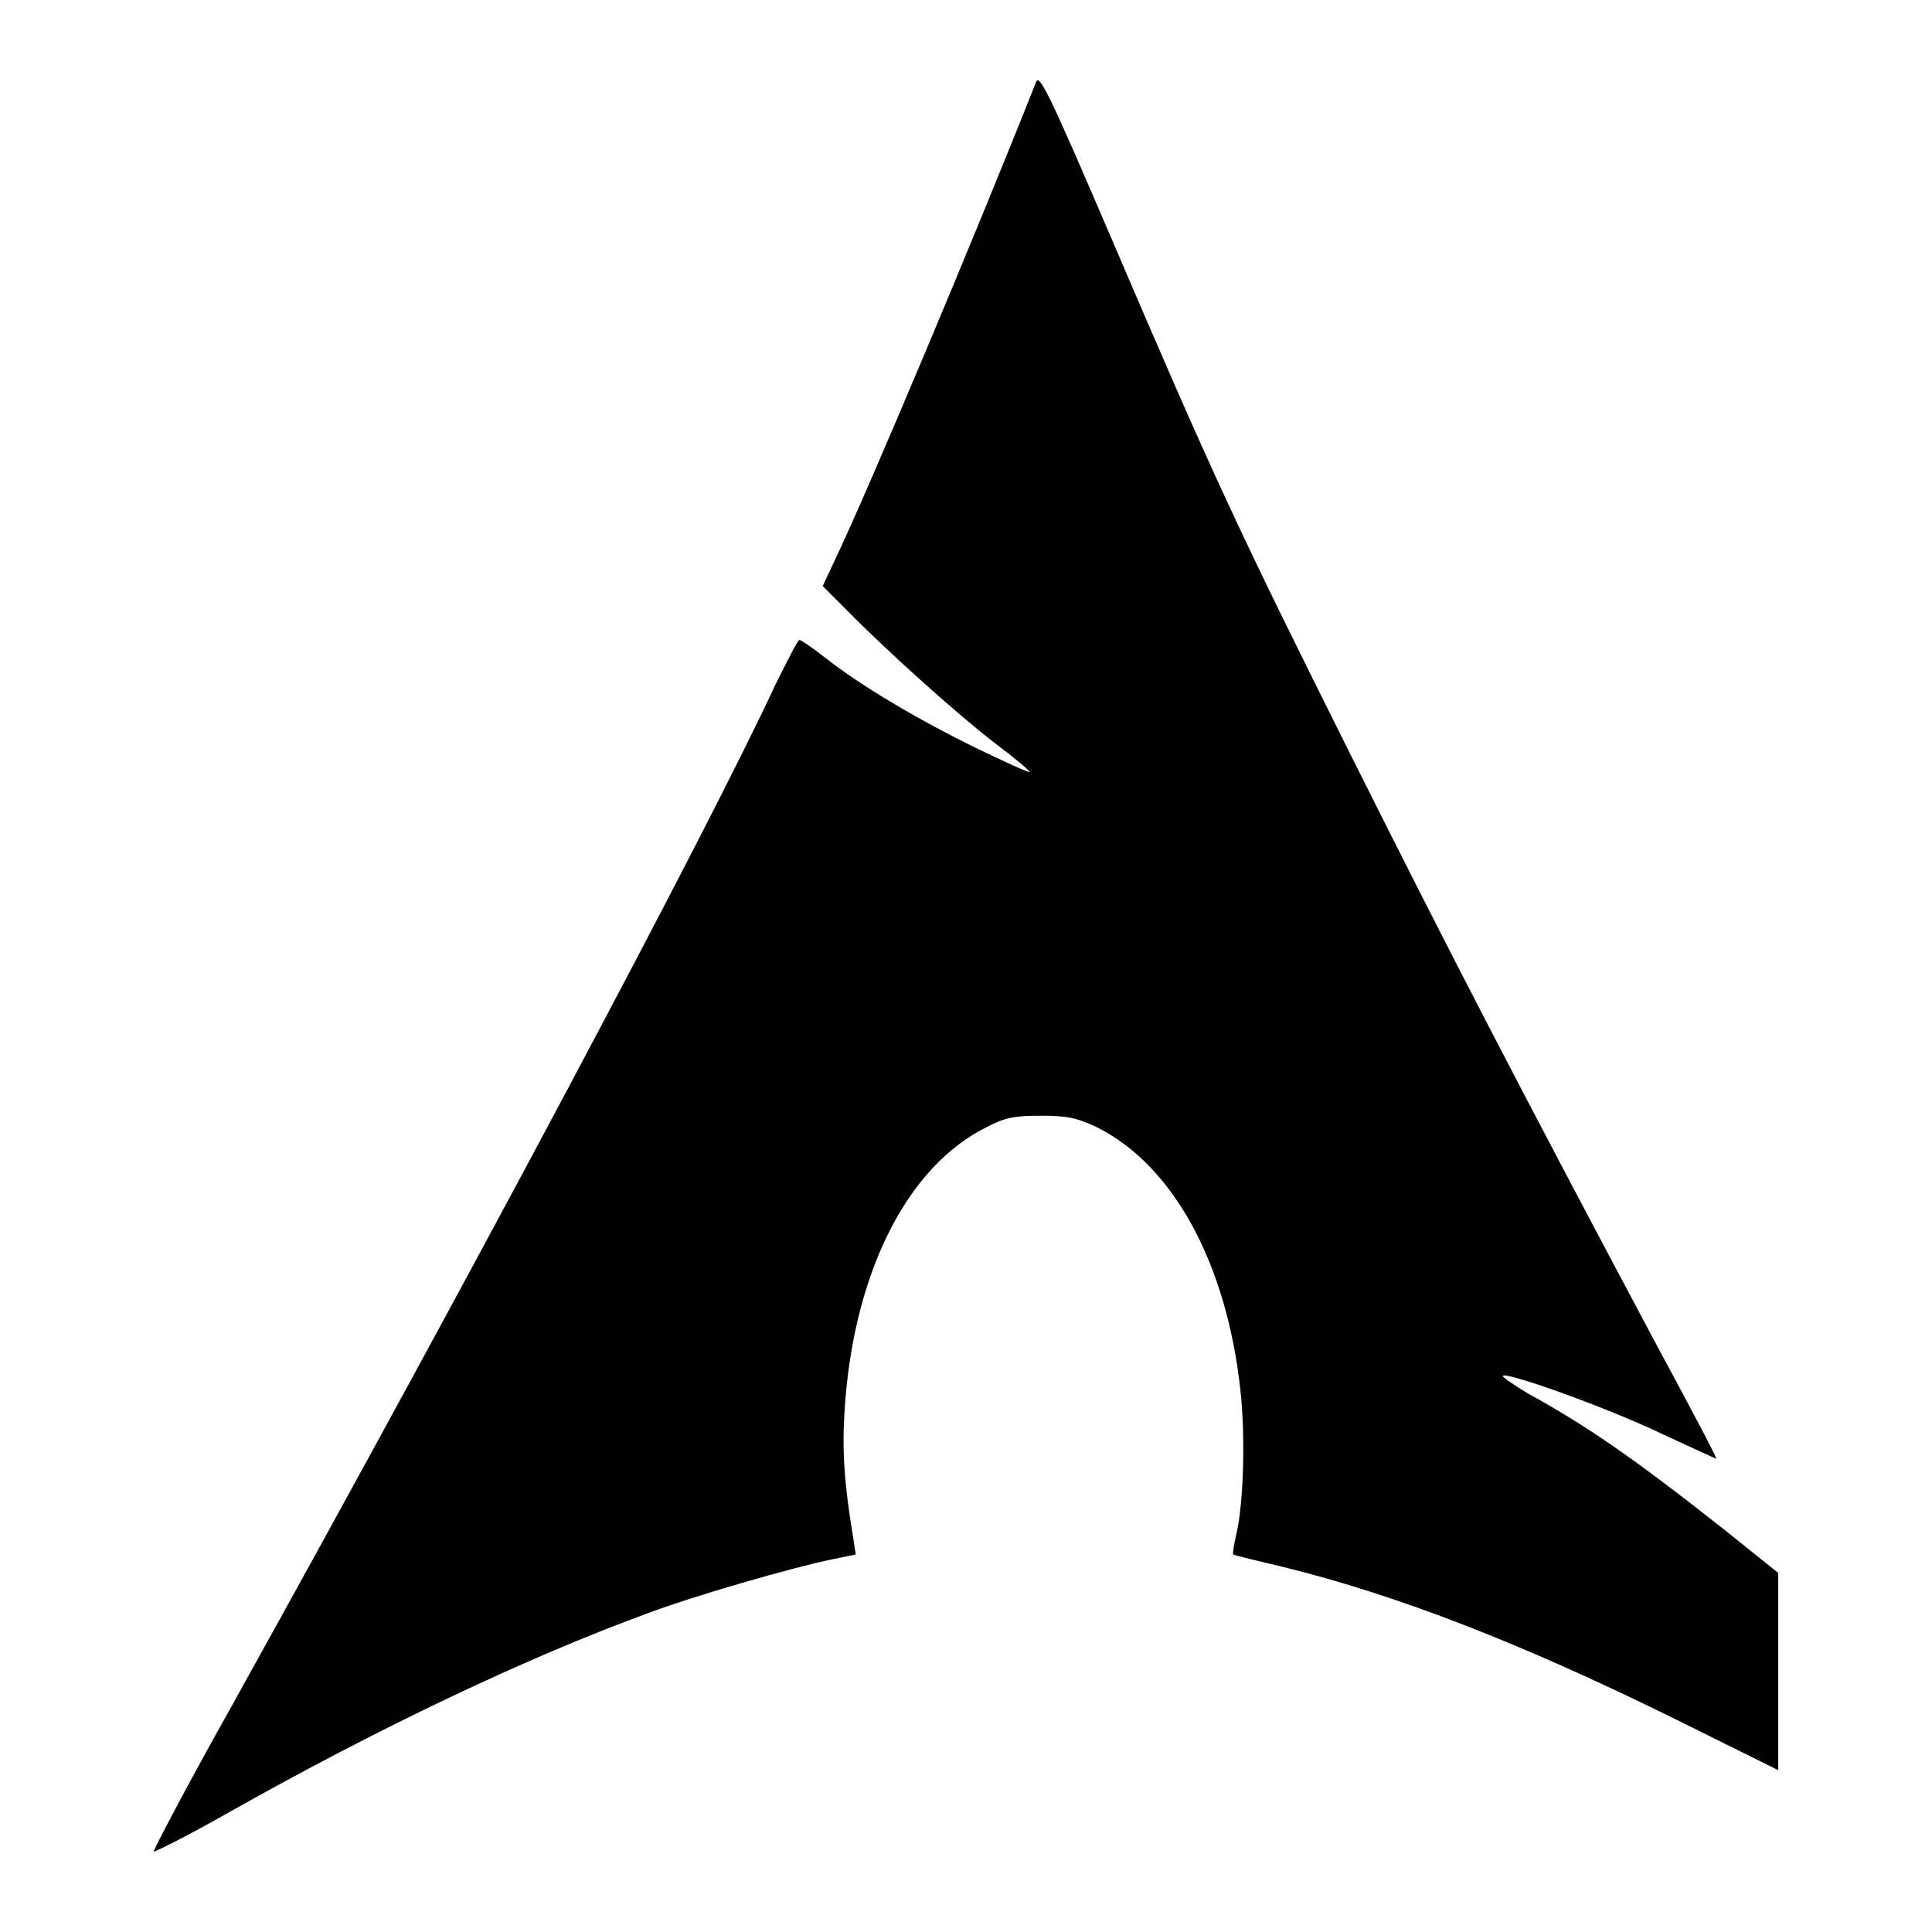
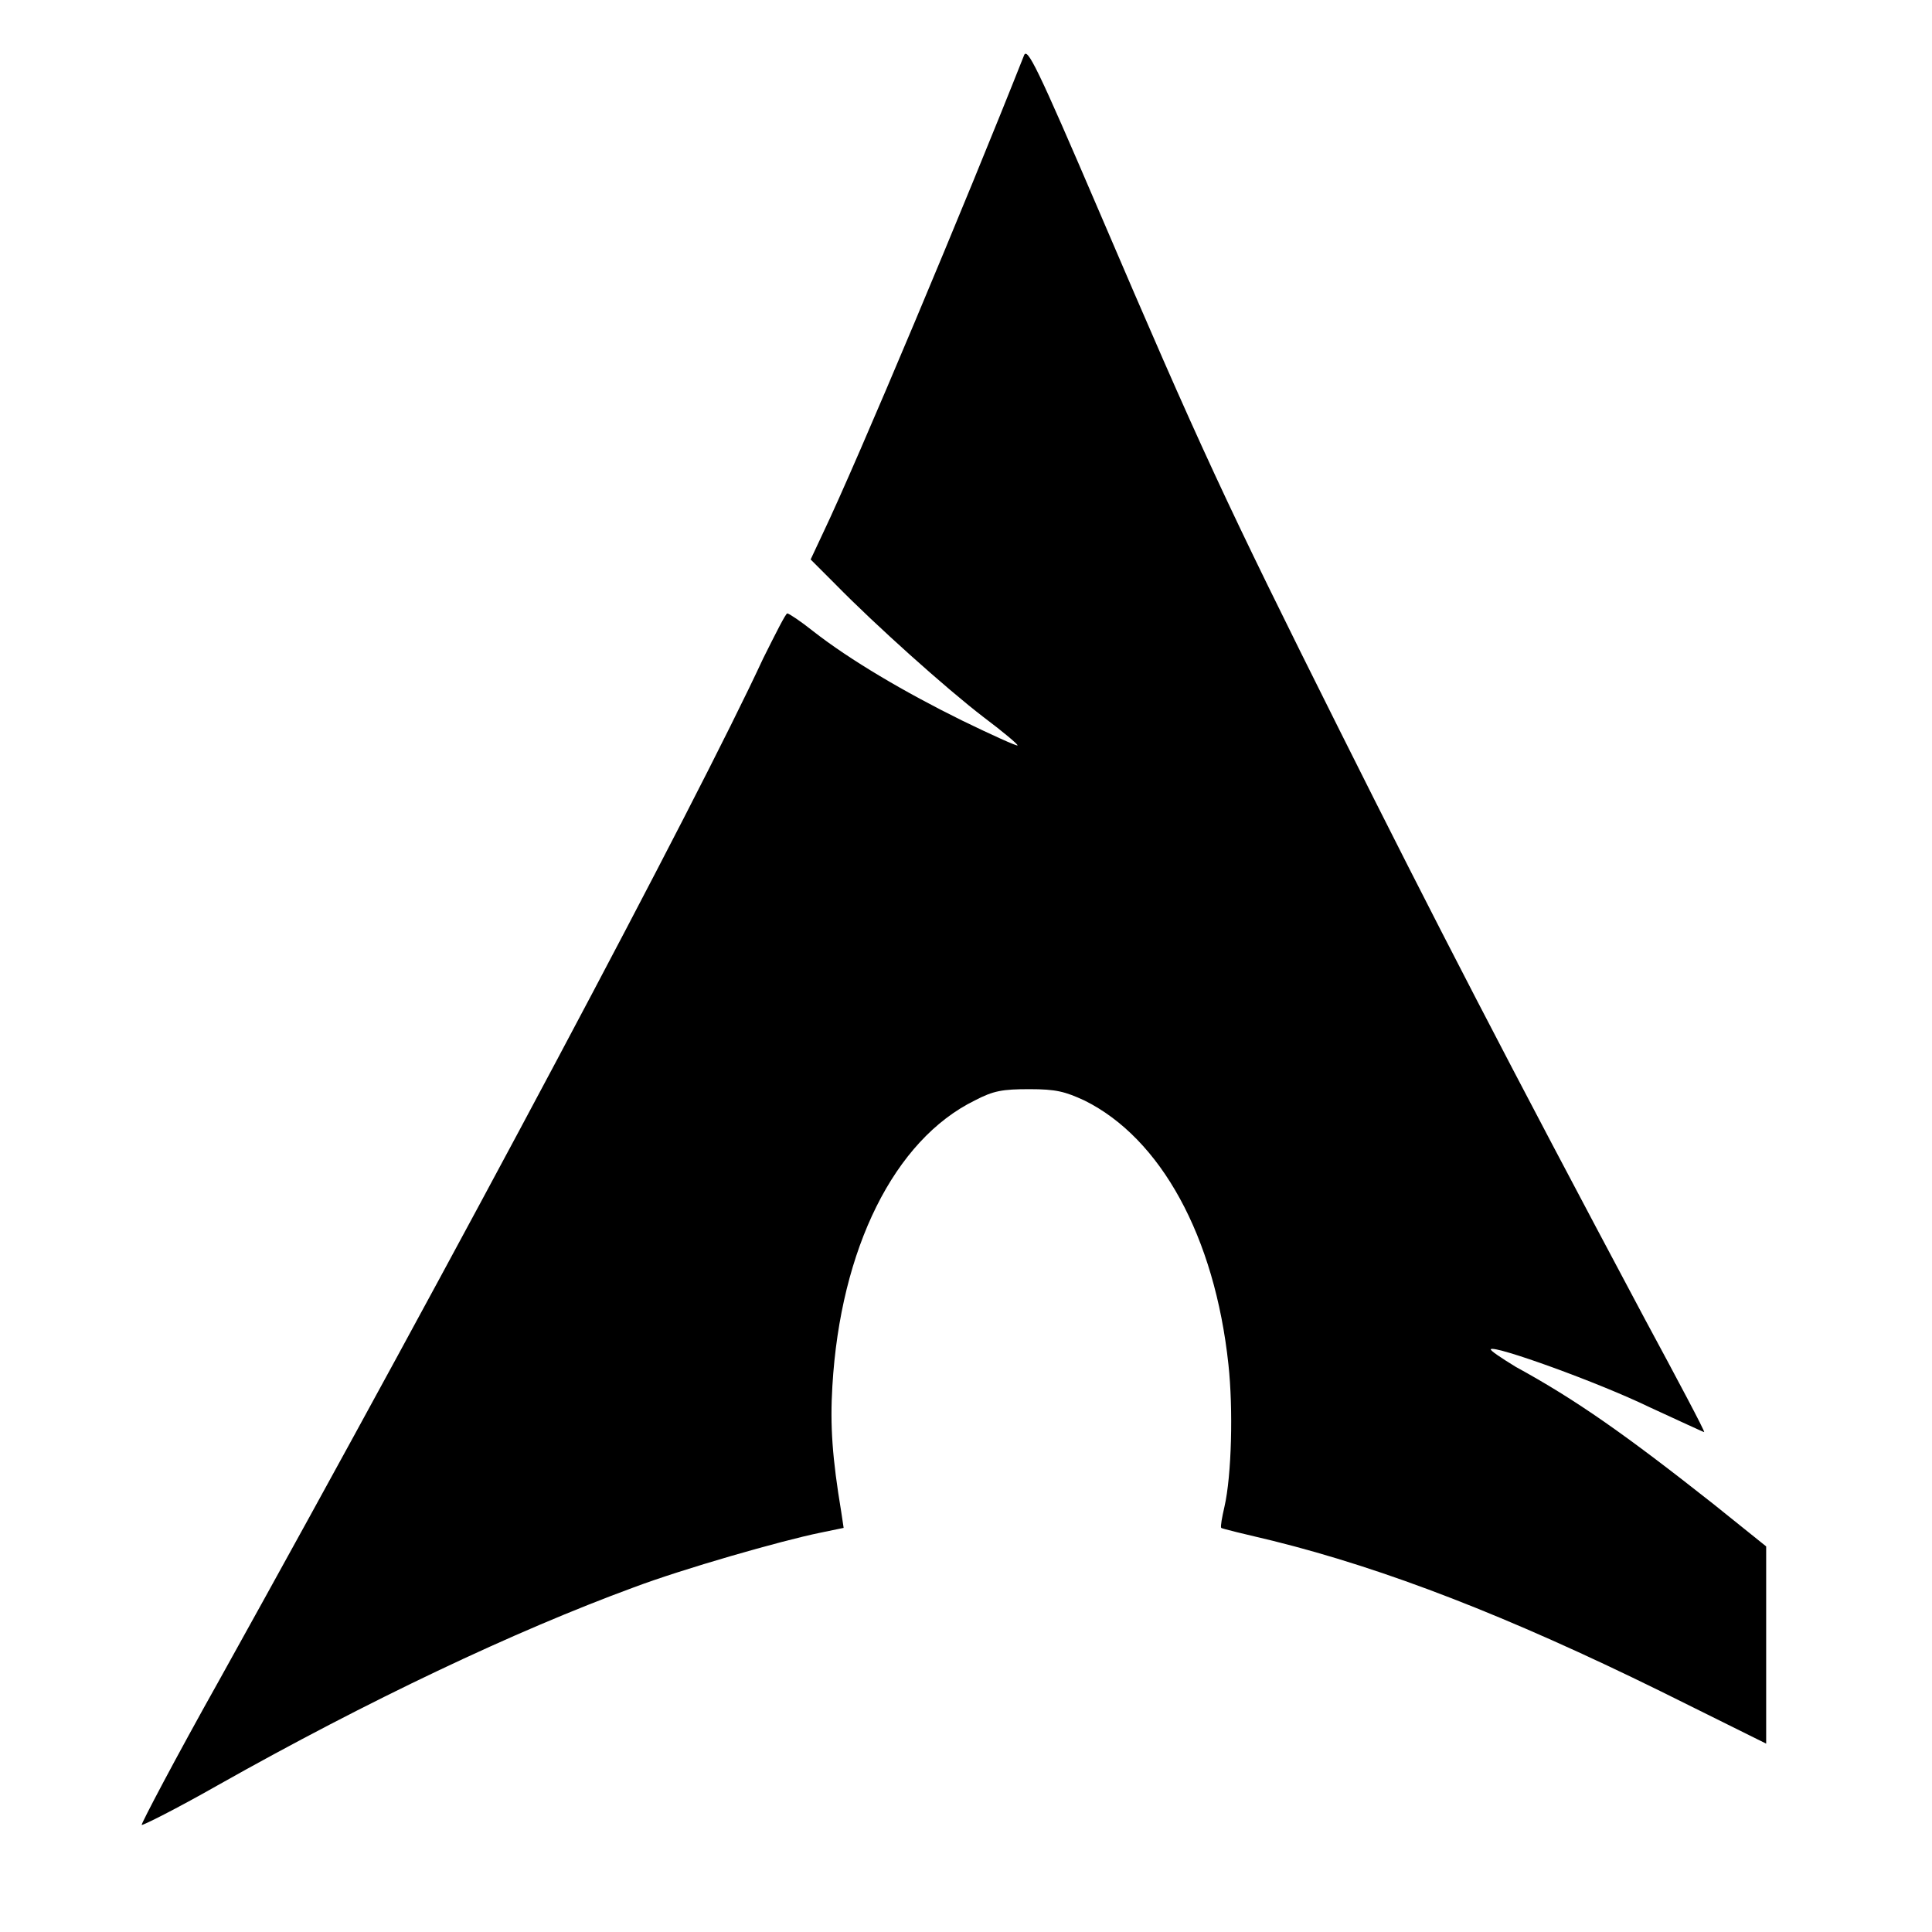
<svg xmlns="http://www.w3.org/2000/svg" width="24" height="24" viewBox="0 0 24 24">
-   <path fill="#000" d="M12.87 1.02C12.15 2.84 10.8 6.06 10.37 6.96L10.22 7.28 10.53 7.59C11.02 8.09 11.9 8.88 12.37 9.24 12.61 9.42 12.8 9.58 12.79 9.59 12.78 9.6 12.47 9.46 12.1 9.28 11.39 8.93 10.71 8.53 10.25 8.17 10.1 8.05 9.95 7.95 9.93 7.95 9.91 7.95 9.78 8.21 9.63 8.51 8.8 10.3 5.87 15.81 2.88 21.19 2.33 22.17 1.9 22.99 1.91 23 1.92 23.01 2.34 22.8 2.85 22.51 4.73 21.45 6.55 20.59 8.02 20.05 8.63 19.82 9.85 19.47 10.34 19.37L10.63 19.31 10.6 19.11C10.49 18.45 10.46 18.04 10.49 17.55 10.59 15.84 11.26 14.49 12.26 14 12.49 13.88 12.6 13.86 12.94 13.86 13.27 13.86 13.38 13.89 13.62 14 14.57 14.47 15.24 15.69 15.41 17.28 15.47 17.83 15.45 18.66 15.36 19.05 15.33 19.18 15.31 19.29 15.32 19.31 15.33 19.32 15.62 19.39 15.96 19.47 17.37 19.82 18.89 20.41 20.78 21.34L22.09 21.99 22.09 20.77 22.09 19.54 21.43 19.01C20.34 18.15 19.73 17.72 18.98 17.31 18.8 17.2 18.65 17.1 18.67 17.09 18.72 17.04 20 17.5 20.64 17.81 21.01 17.98 21.31 18.12 21.32 18.12 21.33 18.11 20.99 17.47 20.58 16.71 18.87 13.5 17.98 11.78 16.79 9.4 15.37 6.56 15.06 5.89 13.81 2.97 13.03 1.15 12.91 0.91 12.87 1.02Z" />
+   <path fill="#000" d="M12.72 0.69C12 2.51 10.65 5.73 10.22 6.63L10.07 6.95 10.38 7.26C10.87 7.76 11.75 8.55 12.22 8.91 12.46 9.09 12.65 9.25 12.64 9.26 12.63 9.27 12.32 9.13 11.95 8.95 11.24 8.6 10.56 8.2 10.1 7.84 9.95 7.72 9.8 7.62 9.78 7.62 9.76 7.62 9.63 7.88 9.48 8.18 8.65 9.97 5.72 15.48 2.73 20.86 2.18 21.84 1.75 22.66 1.76 22.67 1.77 22.68 2.19 22.47 2.7 22.18 4.58 21.12 6.4 20.26 7.87 19.72 8.48 19.49 9.7 19.14 10.19 19.04L10.48 18.98 10.45 18.78C10.34 18.12 10.31 17.71 10.34 17.22 10.44 15.51 11.11 14.16 12.11 13.67 12.34 13.55 12.45 13.53 12.79 13.53 13.12 13.53 13.23 13.56 13.47 13.67 14.42 14.14 15.09 15.36 15.26 16.95 15.32 17.5 15.3 18.33 15.21 18.72 15.18 18.85 15.16 18.96 15.17 18.98 15.18 18.99 15.47 19.06 15.81 19.14 17.22 19.49 18.74 20.08 20.63 21.01L21.94 21.66 21.94 20.44 21.94 19.21 21.28 18.68C20.19 17.82 19.58 17.39 18.83 16.98 18.65 16.87 18.5 16.77 18.52 16.76 18.57 16.71 19.85 17.17 20.49 17.48 20.86 17.65 21.16 17.79 21.17 17.79 21.18 17.78 20.84 17.14 20.43 16.38 18.72 13.17 17.83 11.45 16.64 9.07 15.22 6.23 14.91 5.56 13.66 2.64 12.88 0.82 12.76 0.58 12.72 0.69Z" />
</svg>
